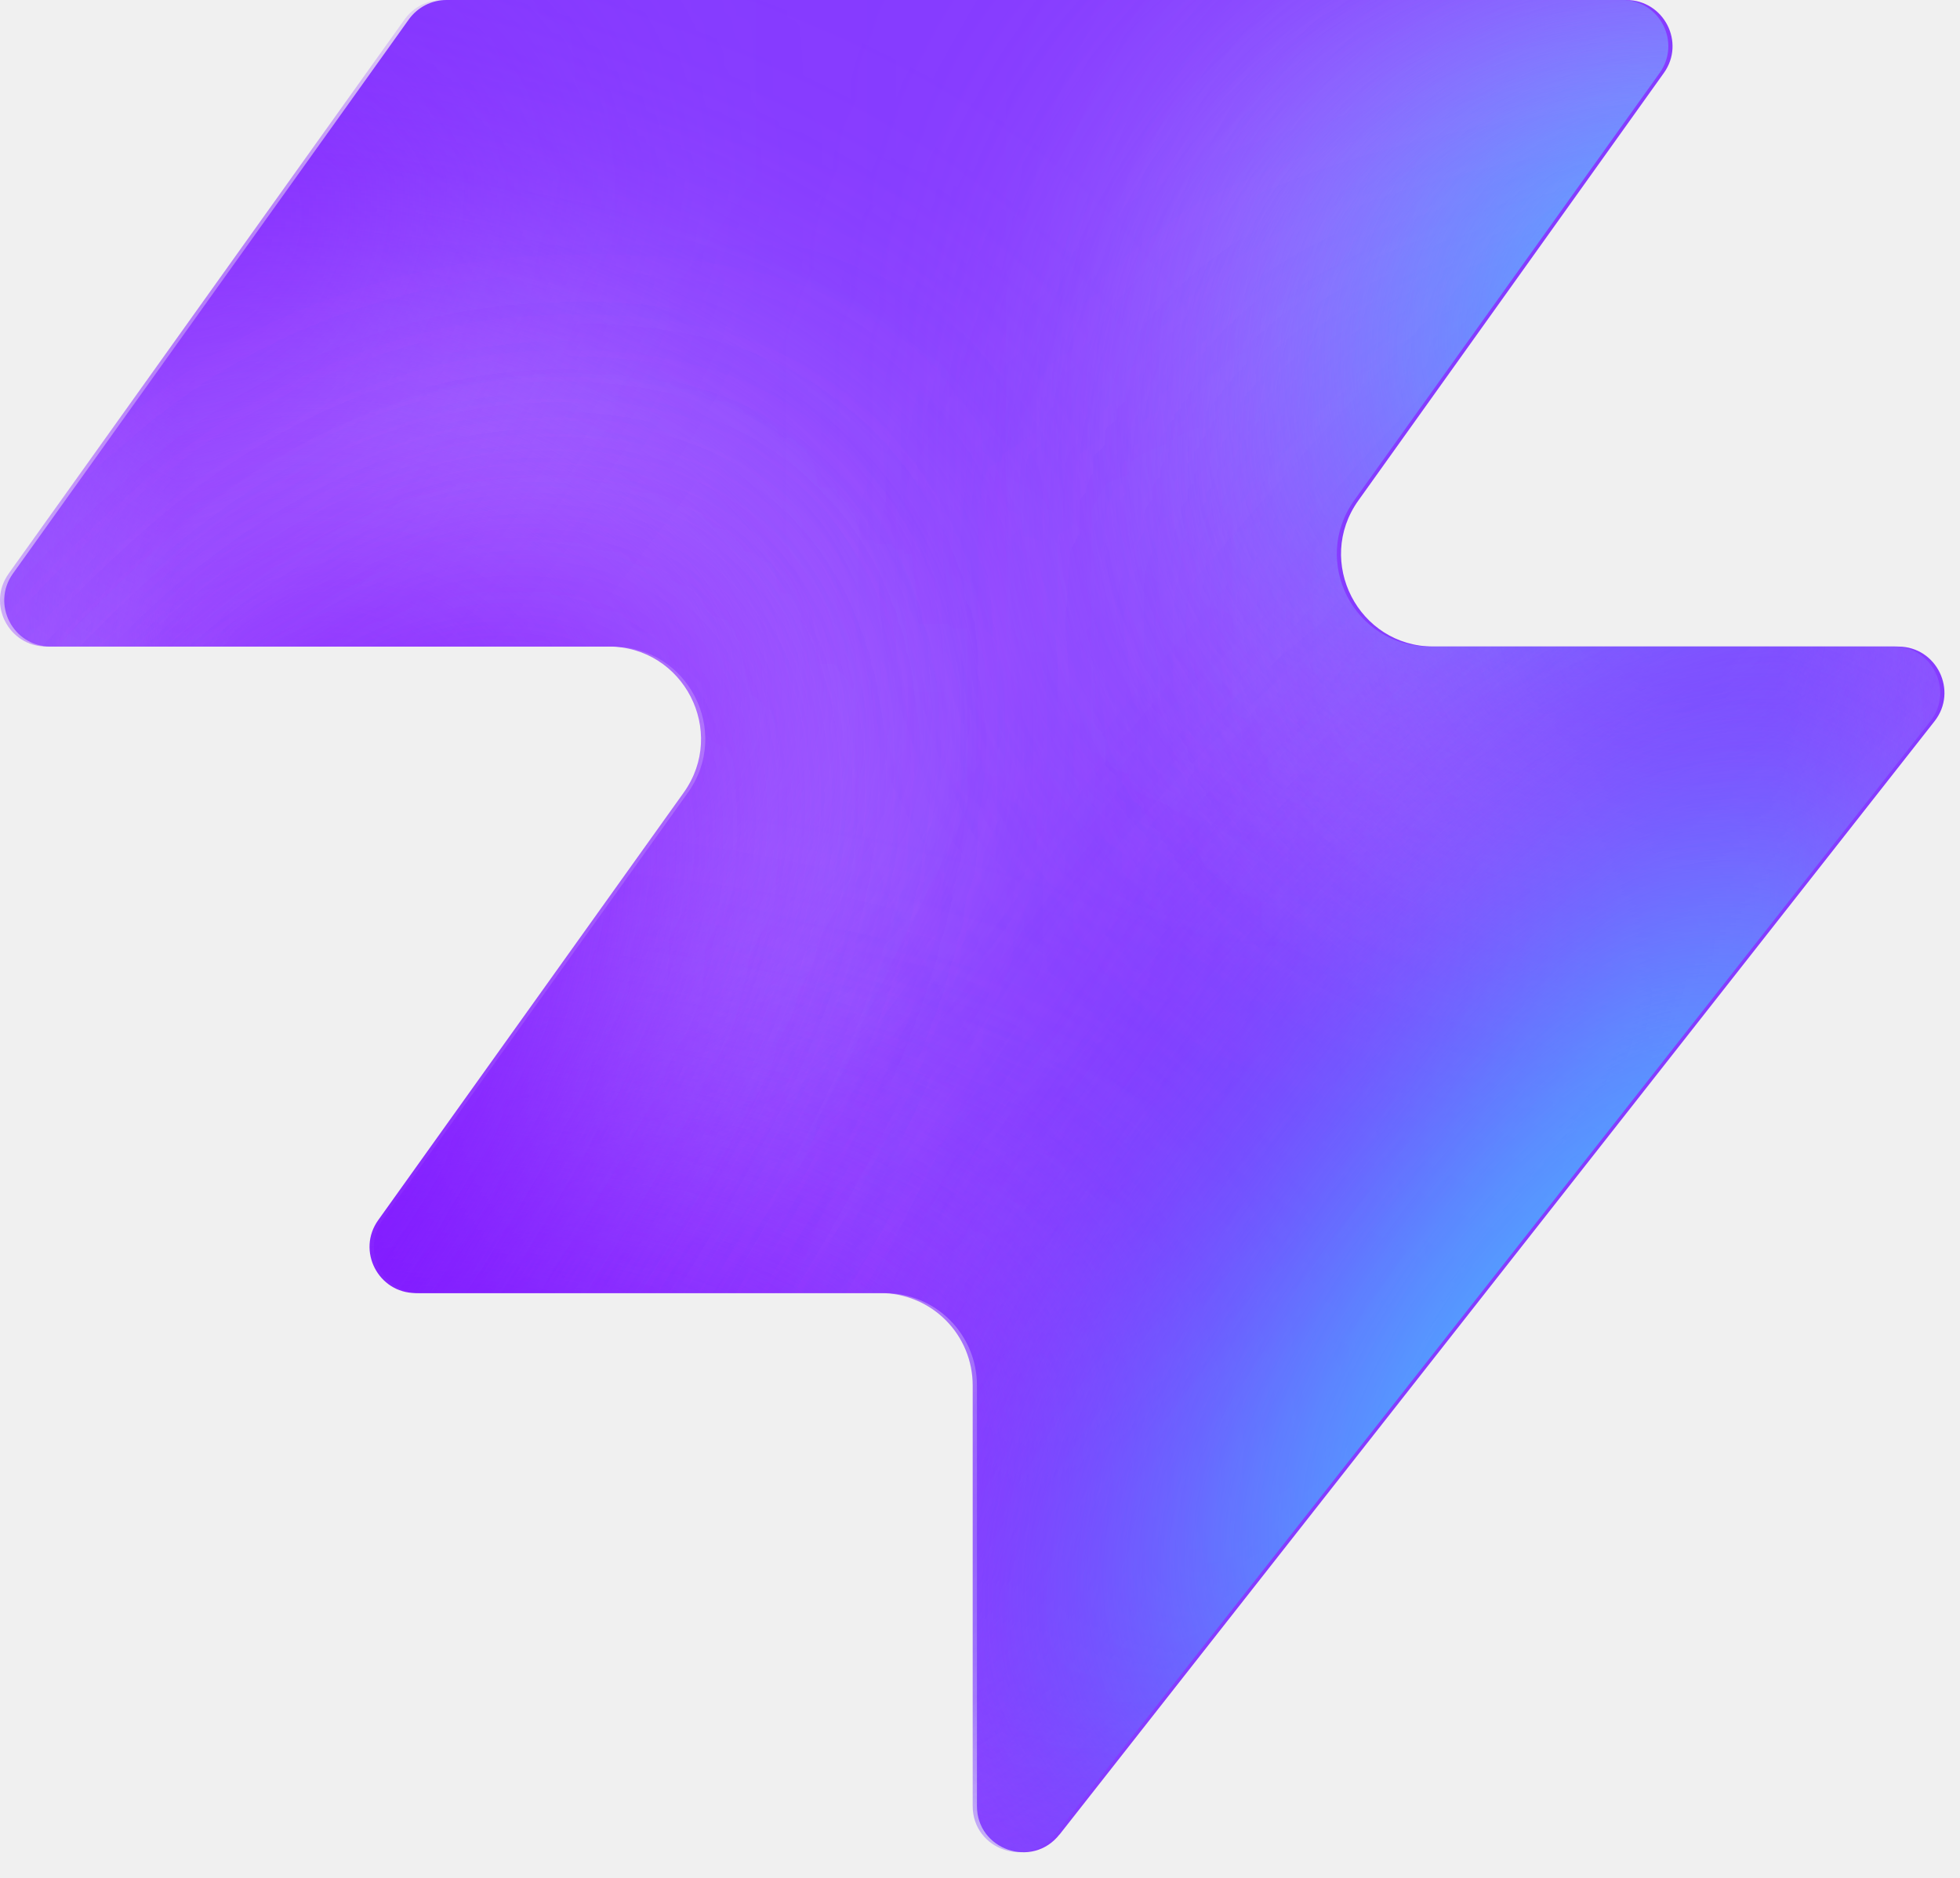
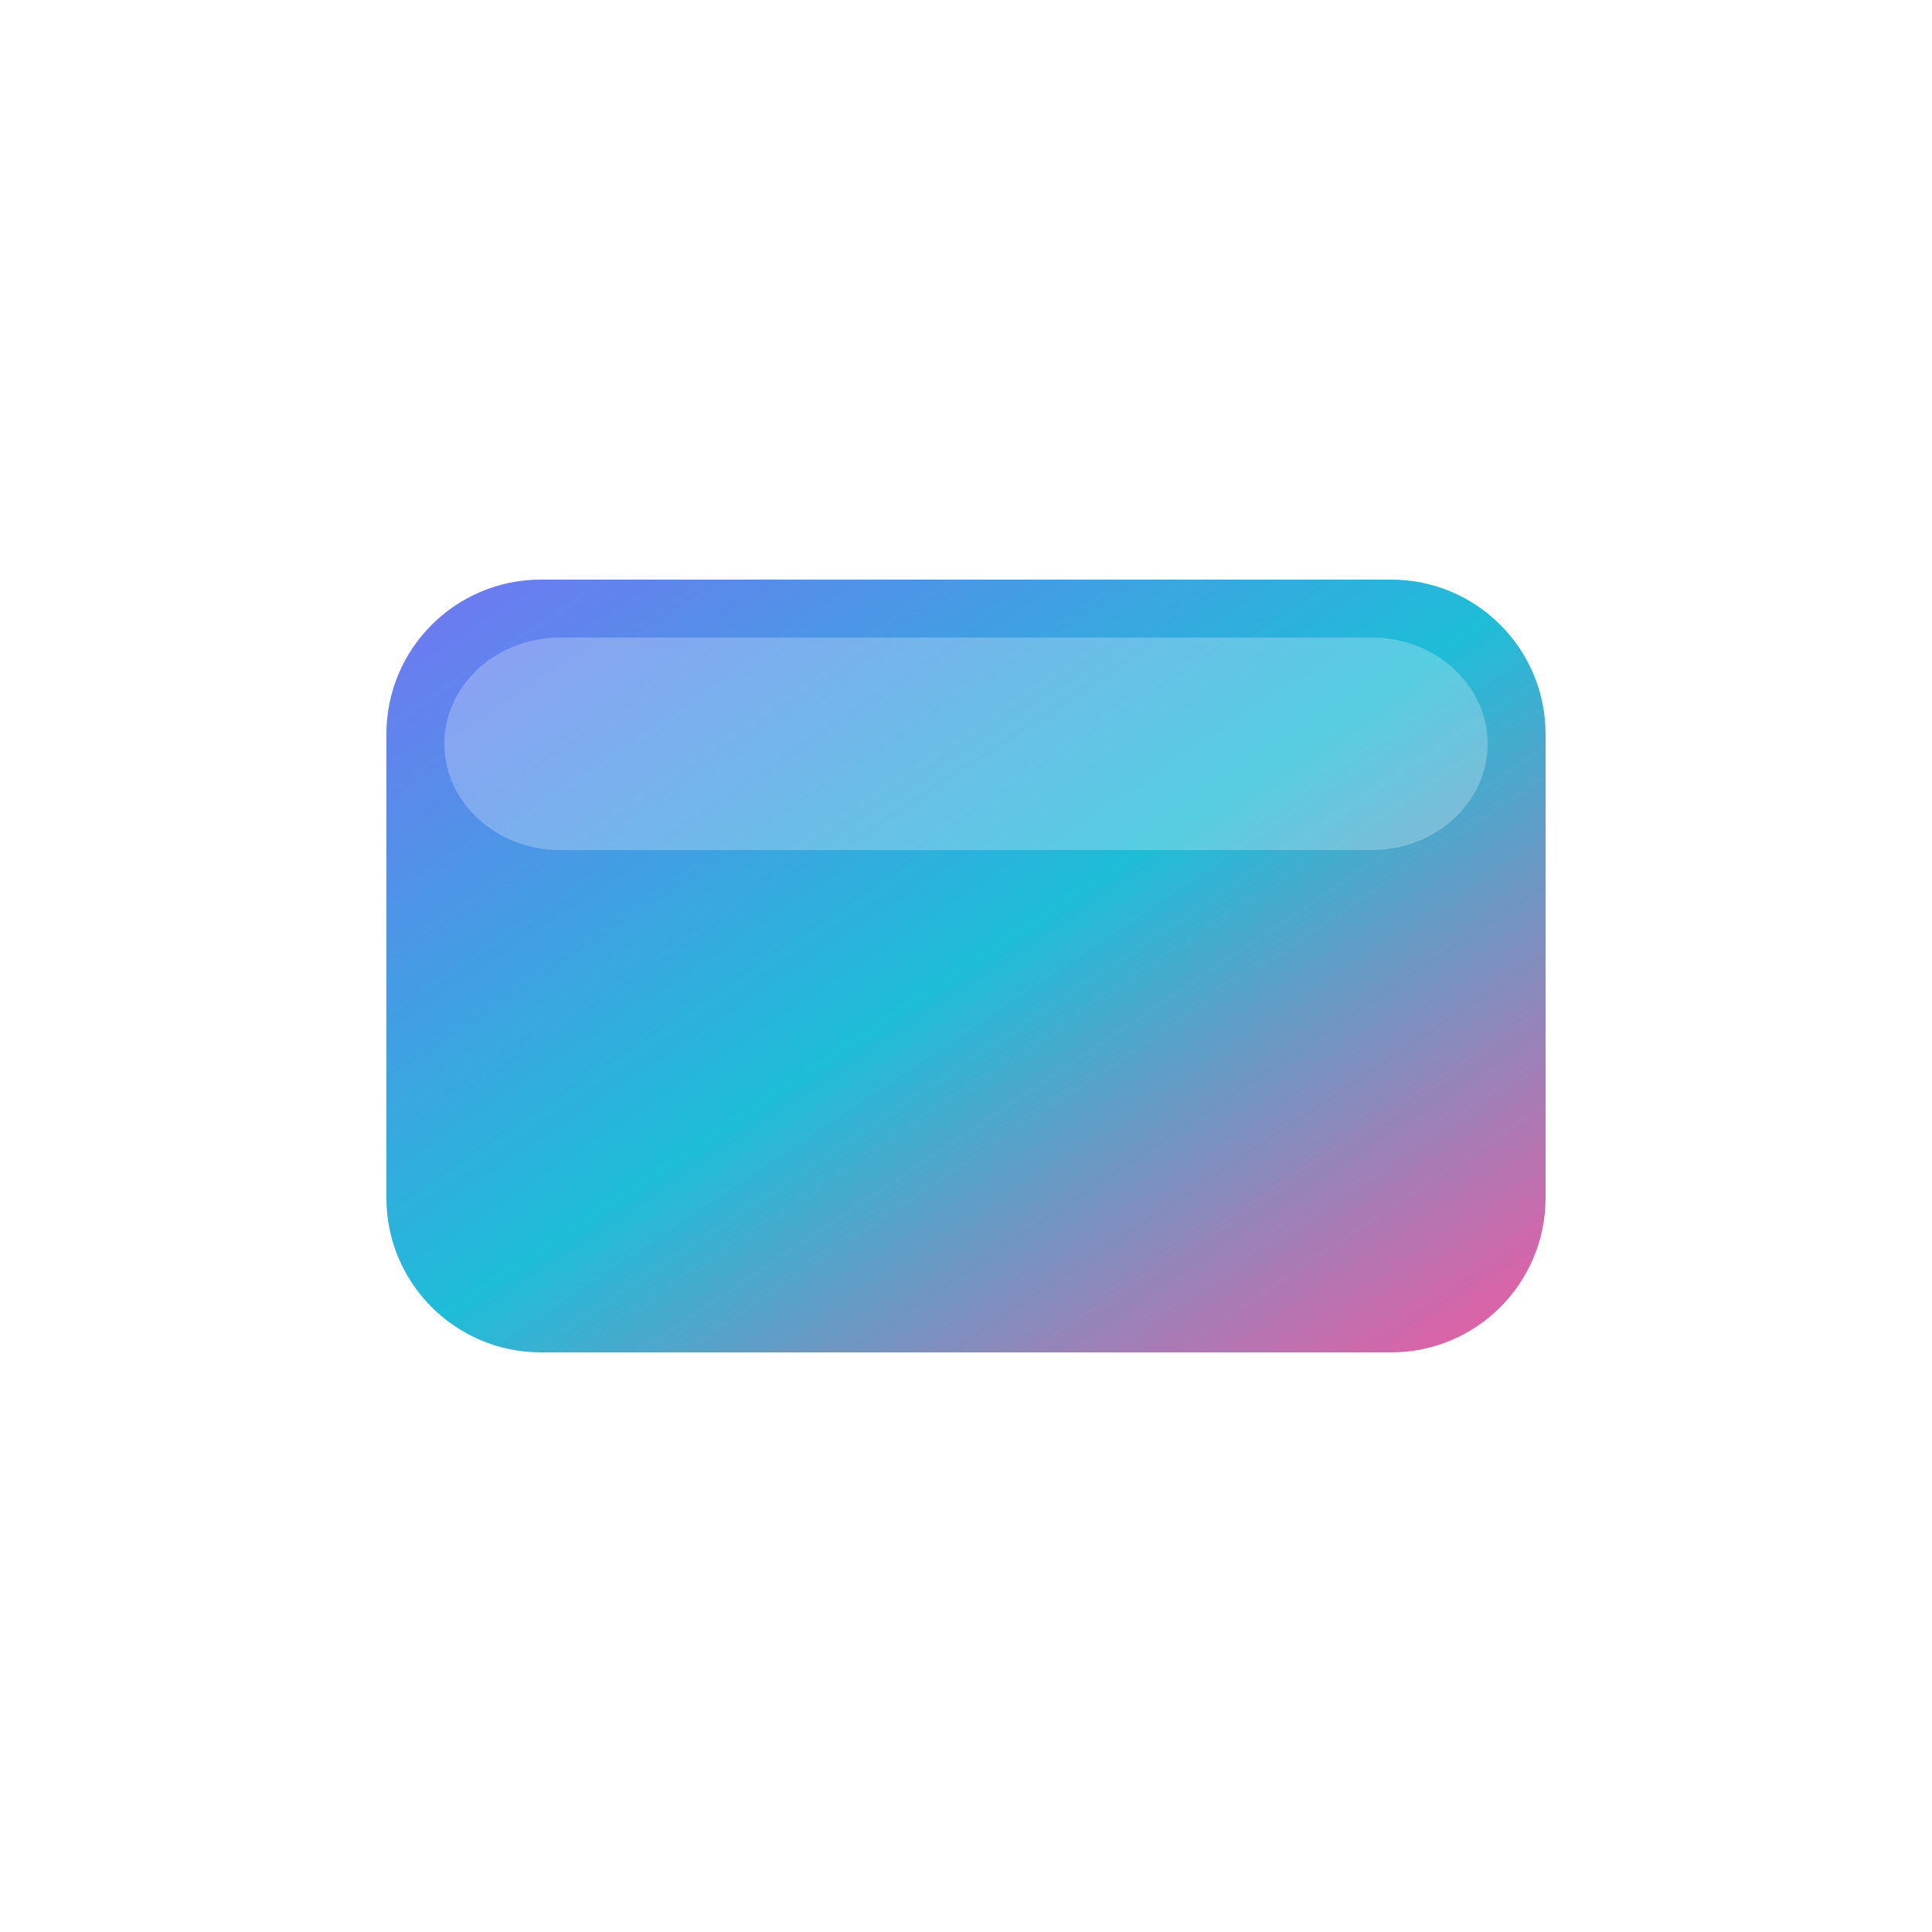
- <svg xmlns="http://www.w3.org/2000/svg" width="48" height="46" fill="none" viewBox="0 0 48 46">
-   <path fill="#863bff" d="M25.946 44.938c-.664.845-2.021.375-2.021-.698V33.937a2.26 2.26 0 0 0-2.262-2.262H10.287c-.92 0-1.456-1.04-.92-1.788l7.48-10.471c1.07-1.497 0-3.578-1.842-3.578H1.237c-.92 0-1.456-1.04-.92-1.788L10.013.474c.214-.297.556-.474.92-.474h28.894c.92 0 1.456 1.04.92 1.788l-7.48 10.471c-1.07 1.498 0 3.579 1.842 3.579h11.377c.943 0 1.473 1.088.89 1.83L25.947 44.94z" style="fill:#863bff;fill:color(display-p3 .525 .23 1);fill-opacity:1" />
-   <mask id="a" width="48" height="46" x="0" y="0" maskUnits="userSpaceOnUse" style="mask-type:alpha">
-     <path fill="#000" d="M25.842 44.938c-.664.844-2.021.375-2.021-.698V33.937a2.26 2.26 0 0 0-2.262-2.262H10.183c-.92 0-1.456-1.04-.92-1.788l7.48-10.471c1.07-1.498 0-3.579-1.842-3.579H1.133c-.92 0-1.456-1.04-.92-1.787L9.91.473c.214-.297.556-.474.92-.474h28.894c.92 0 1.456 1.04.92 1.788l-7.48 10.471c-1.07 1.498 0 3.578 1.842 3.578h11.377c.943 0 1.473 1.088.89 1.832L25.843 44.94z" style="fill:#000;fill-opacity:1" />
-   </mask>
-   <g mask="url(#a)">
-     <g filter="url(#b)">
-       <ellipse cx="5.508" cy="14.704" fill="#ede6ff" rx="5.508" ry="14.704" style="fill:#ede6ff;fill:color(display-p3 .927 .903 1);fill-opacity:1" transform="matrix(.00324 1 1 -.00324 -4.47 31.516)" />
-     </g>
-     <g filter="url(#c)">
-       <ellipse cx="10.399" cy="29.851" fill="#ede6ff" rx="10.399" ry="29.851" style="fill:#ede6ff;fill:color(display-p3 .927 .903 1);fill-opacity:1" transform="matrix(.00324 1 1 -.00324 -39.328 7.883)" />
-     </g>
-     <g filter="url(#d)">
-       <ellipse cx="5.508" cy="30.487" fill="#7e14ff" rx="5.508" ry="30.487" style="fill:#7e14ff;fill:color(display-p3 .492 .077 1);fill-opacity:1" transform="rotate(89.814 -25.913 -14.639)scale(1 -1)" />
-     </g>
-     <g filter="url(#e)">
-       <ellipse cx="5.508" cy="30.599" fill="#7e14ff" rx="5.508" ry="30.599" style="fill:#7e14ff;fill:color(display-p3 .492 .077 1);fill-opacity:1" transform="rotate(89.814 -32.644 -3.334)scale(1 -1)" />
-     </g>
-     <g filter="url(#f)">
-       <ellipse cx="5.508" cy="30.599" fill="#7e14ff" rx="5.508" ry="30.599" style="fill:#7e14ff;fill:color(display-p3 .492 .077 1);fill-opacity:1" transform="matrix(.00324 1 1 -.00324 -34.34 30.47)" />
-     </g>
-     <g filter="url(#g)">
-       <ellipse cx="14.072" cy="22.078" fill="#ede6ff" rx="14.072" ry="22.078" style="fill:#ede6ff;fill:color(display-p3 .927 .903 1);fill-opacity:1" transform="rotate(93.35 24.506 48.493)scale(-1 1)" />
-     </g>
-     <g filter="url(#h)">
-       <ellipse cx="3.47" cy="21.501" fill="#7e14ff" rx="3.47" ry="21.501" style="fill:#7e14ff;fill:color(display-p3 .492 .077 1);fill-opacity:1" transform="rotate(89.009 28.708 47.59)scale(-1 1)" />
-     </g>
-     <g filter="url(#i)">
-       <ellipse cx="3.47" cy="21.501" fill="#7e14ff" rx="3.47" ry="21.501" style="fill:#7e14ff;fill:color(display-p3 .492 .077 1);fill-opacity:1" transform="rotate(89.009 28.708 47.59)scale(-1 1)" />
-     </g>
-     <g filter="url(#j)">
-       <ellipse cx=".387" cy="8.972" fill="#7e14ff" rx="4.407" ry="29.108" style="fill:#7e14ff;fill:color(display-p3 .492 .077 1);fill-opacity:1" transform="rotate(39.51 .387 8.972)" />
-     </g>
-     <g filter="url(#k)">
-       <ellipse cx="47.523" cy="-6.092" fill="#7e14ff" rx="4.407" ry="29.108" style="fill:#7e14ff;fill:color(display-p3 .492 .077 1);fill-opacity:1" transform="rotate(37.892 47.523 -6.092)" />
-     </g>
-     <g filter="url(#l)">
-       <ellipse cx="41.412" cy="6.333" fill="#47bfff" rx="5.971" ry="9.665" style="fill:#47bfff;fill:color(display-p3 .28 .748 1);fill-opacity:1" transform="rotate(37.892 41.412 6.333)" />
-     </g>
-     <g filter="url(#m)">
-       <ellipse cx="-1.879" cy="38.332" fill="#7e14ff" rx="4.407" ry="29.108" style="fill:#7e14ff;fill:color(display-p3 .492 .077 1);fill-opacity:1" transform="rotate(37.892 -1.88 38.332)" />
-     </g>
-     <g filter="url(#n)">
-       <ellipse cx="-1.879" cy="38.332" fill="#7e14ff" rx="4.407" ry="29.108" style="fill:#7e14ff;fill:color(display-p3 .492 .077 1);fill-opacity:1" transform="rotate(37.892 -1.88 38.332)" />
-     </g>
-     <g filter="url(#o)">
-       <ellipse cx="35.651" cy="29.907" fill="#7e14ff" rx="4.407" ry="29.108" style="fill:#7e14ff;fill:color(display-p3 .492 .077 1);fill-opacity:1" transform="rotate(37.892 35.651 29.907)" />
-     </g>
-     <g filter="url(#p)">
-       <ellipse cx="38.418" cy="32.4" fill="#47bfff" rx="5.971" ry="15.297" style="fill:#47bfff;fill:color(display-p3 .28 .748 1);fill-opacity:1" transform="rotate(37.892 38.418 32.4)" />
-     </g>
-   </g>
+ <svg xmlns="http://www.w3.org/2000/svg" width="100" height="100" viewBox="0 0 100 100">
  <defs>
-     <filter id="b" width="60.045" height="41.654" x="-19.77" y="16.149" color-interpolation-filters="sRGB" filterUnits="userSpaceOnUse">
-       <feFlood flood-opacity="0" result="BackgroundImageFix" />
-       <feBlend in="SourceGraphic" in2="BackgroundImageFix" result="shape" />
-       <feGaussianBlur result="effect1_foregroundBlur_2002_17158" stdDeviation="7.659" />
-     </filter>
-     <filter id="c" width="90.34" height="51.437" x="-54.613" y="-7.533" color-interpolation-filters="sRGB" filterUnits="userSpaceOnUse">
-       <feFlood flood-opacity="0" result="BackgroundImageFix" />
-       <feBlend in="SourceGraphic" in2="BackgroundImageFix" result="shape" />
-       <feGaussianBlur result="effect1_foregroundBlur_2002_17158" stdDeviation="7.659" />
-     </filter>
-     <filter id="d" width="79.355" height="29.4" x="-49.64" y="2.03" color-interpolation-filters="sRGB" filterUnits="userSpaceOnUse">
-       <feFlood flood-opacity="0" result="BackgroundImageFix" />
-       <feBlend in="SourceGraphic" in2="BackgroundImageFix" result="shape" />
-       <feGaussianBlur result="effect1_foregroundBlur_2002_17158" stdDeviation="4.596" />
-     </filter>
-     <filter id="e" width="79.579" height="29.4" x="-45.045" y="20.029" color-interpolation-filters="sRGB" filterUnits="userSpaceOnUse">
-       <feFlood flood-opacity="0" result="BackgroundImageFix" />
-       <feBlend in="SourceGraphic" in2="BackgroundImageFix" result="shape" />
-       <feGaussianBlur result="effect1_foregroundBlur_2002_17158" stdDeviation="4.596" />
-     </filter>
-     <filter id="f" width="79.579" height="29.4" x="-43.513" y="21.178" color-interpolation-filters="sRGB" filterUnits="userSpaceOnUse">
-       <feFlood flood-opacity="0" result="BackgroundImageFix" />
-       <feBlend in="SourceGraphic" in2="BackgroundImageFix" result="shape" />
-       <feGaussianBlur result="effect1_foregroundBlur_2002_17158" stdDeviation="4.596" />
-     </filter>
-     <filter id="g" width="74.749" height="58.852" x="15.756" y="-17.901" color-interpolation-filters="sRGB" filterUnits="userSpaceOnUse">
-       <feFlood flood-opacity="0" result="BackgroundImageFix" />
-       <feBlend in="SourceGraphic" in2="BackgroundImageFix" result="shape" />
-       <feGaussianBlur result="effect1_foregroundBlur_2002_17158" stdDeviation="7.659" />
-     </filter>
-     <filter id="h" width="61.377" height="25.362" x="23.548" y="2.284" color-interpolation-filters="sRGB" filterUnits="userSpaceOnUse">
-       <feFlood flood-opacity="0" result="BackgroundImageFix" />
-       <feBlend in="SourceGraphic" in2="BackgroundImageFix" result="shape" />
-       <feGaussianBlur result="effect1_foregroundBlur_2002_17158" stdDeviation="4.596" />
-     </filter>
-     <filter id="i" width="61.377" height="25.362" x="23.548" y="2.284" color-interpolation-filters="sRGB" filterUnits="userSpaceOnUse">
-       <feFlood flood-opacity="0" result="BackgroundImageFix" />
-       <feBlend in="SourceGraphic" in2="BackgroundImageFix" result="shape" />
-       <feGaussianBlur result="effect1_foregroundBlur_2002_17158" stdDeviation="4.596" />
-     </filter>
-     <filter id="j" width="56.045" height="63.649" x="-27.636" y="-22.853" color-interpolation-filters="sRGB" filterUnits="userSpaceOnUse">
-       <feFlood flood-opacity="0" result="BackgroundImageFix" />
-       <feBlend in="SourceGraphic" in2="BackgroundImageFix" result="shape" />
-       <feGaussianBlur result="effect1_foregroundBlur_2002_17158" stdDeviation="4.596" />
-     </filter>
-     <filter id="k" width="54.814" height="64.646" x="20.116" y="-38.415" color-interpolation-filters="sRGB" filterUnits="userSpaceOnUse">
-       <feFlood flood-opacity="0" result="BackgroundImageFix" />
-       <feBlend in="SourceGraphic" in2="BackgroundImageFix" result="shape" />
-       <feGaussianBlur result="effect1_foregroundBlur_2002_17158" stdDeviation="4.596" />
-     </filter>
-     <filter id="l" width="33.541" height="35.313" x="24.641" y="-11.323" color-interpolation-filters="sRGB" filterUnits="userSpaceOnUse">
-       <feFlood flood-opacity="0" result="BackgroundImageFix" />
-       <feBlend in="SourceGraphic" in2="BackgroundImageFix" result="shape" />
-       <feGaussianBlur result="effect1_foregroundBlur_2002_17158" stdDeviation="4.596" />
-     </filter>
-     <filter id="m" width="54.814" height="64.646" x="-29.286" y="6.009" color-interpolation-filters="sRGB" filterUnits="userSpaceOnUse">
-       <feFlood flood-opacity="0" result="BackgroundImageFix" />
-       <feBlend in="SourceGraphic" in2="BackgroundImageFix" result="shape" />
-       <feGaussianBlur result="effect1_foregroundBlur_2002_17158" stdDeviation="4.596" />
-     </filter>
-     <filter id="n" width="54.814" height="64.646" x="-29.286" y="6.009" color-interpolation-filters="sRGB" filterUnits="userSpaceOnUse">
-       <feFlood flood-opacity="0" result="BackgroundImageFix" />
-       <feBlend in="SourceGraphic" in2="BackgroundImageFix" result="shape" />
-       <feGaussianBlur result="effect1_foregroundBlur_2002_17158" stdDeviation="4.596" />
-     </filter>
-     <filter id="o" width="54.814" height="64.646" x="8.244" y="-2.416" color-interpolation-filters="sRGB" filterUnits="userSpaceOnUse">
-       <feFlood flood-opacity="0" result="BackgroundImageFix" />
-       <feBlend in="SourceGraphic" in2="BackgroundImageFix" result="shape" />
-       <feGaussianBlur result="effect1_foregroundBlur_2002_17158" stdDeviation="4.596" />
-     </filter>
-     <filter id="p" width="39.409" height="43.623" x="18.713" y="10.588" color-interpolation-filters="sRGB" filterUnits="userSpaceOnUse">
-       <feFlood flood-opacity="0" result="BackgroundImageFix" />
-       <feBlend in="SourceGraphic" in2="BackgroundImageFix" result="shape" />
-       <feGaussianBlur result="effect1_foregroundBlur_2002_17158" stdDeviation="4.596" />
-     </filter>
+     <linearGradient id="buttonGradient" x1="0%" y1="0%" x2="100%" y2="100%">
+       <stop offset="0%" style="stop-color:#6366f1;stop-opacity:1" />
+       <stop offset="50%" style="stop-color:#06b6d4;stop-opacity:1" />
+       <stop offset="100%" style="stop-color:#ec4899;stop-opacity:1" />
+     </linearGradient>
  </defs>
+   <rect width="100" height="100" fill="white" />
+   <rect x="20" y="30" width="60" height="40" rx="8" fill="url(#buttonGradient)" opacity="0.9" />
+   <rect x="23" y="33" width="54" height="11" rx="6" fill="white" opacity="0.25" />
</svg>
